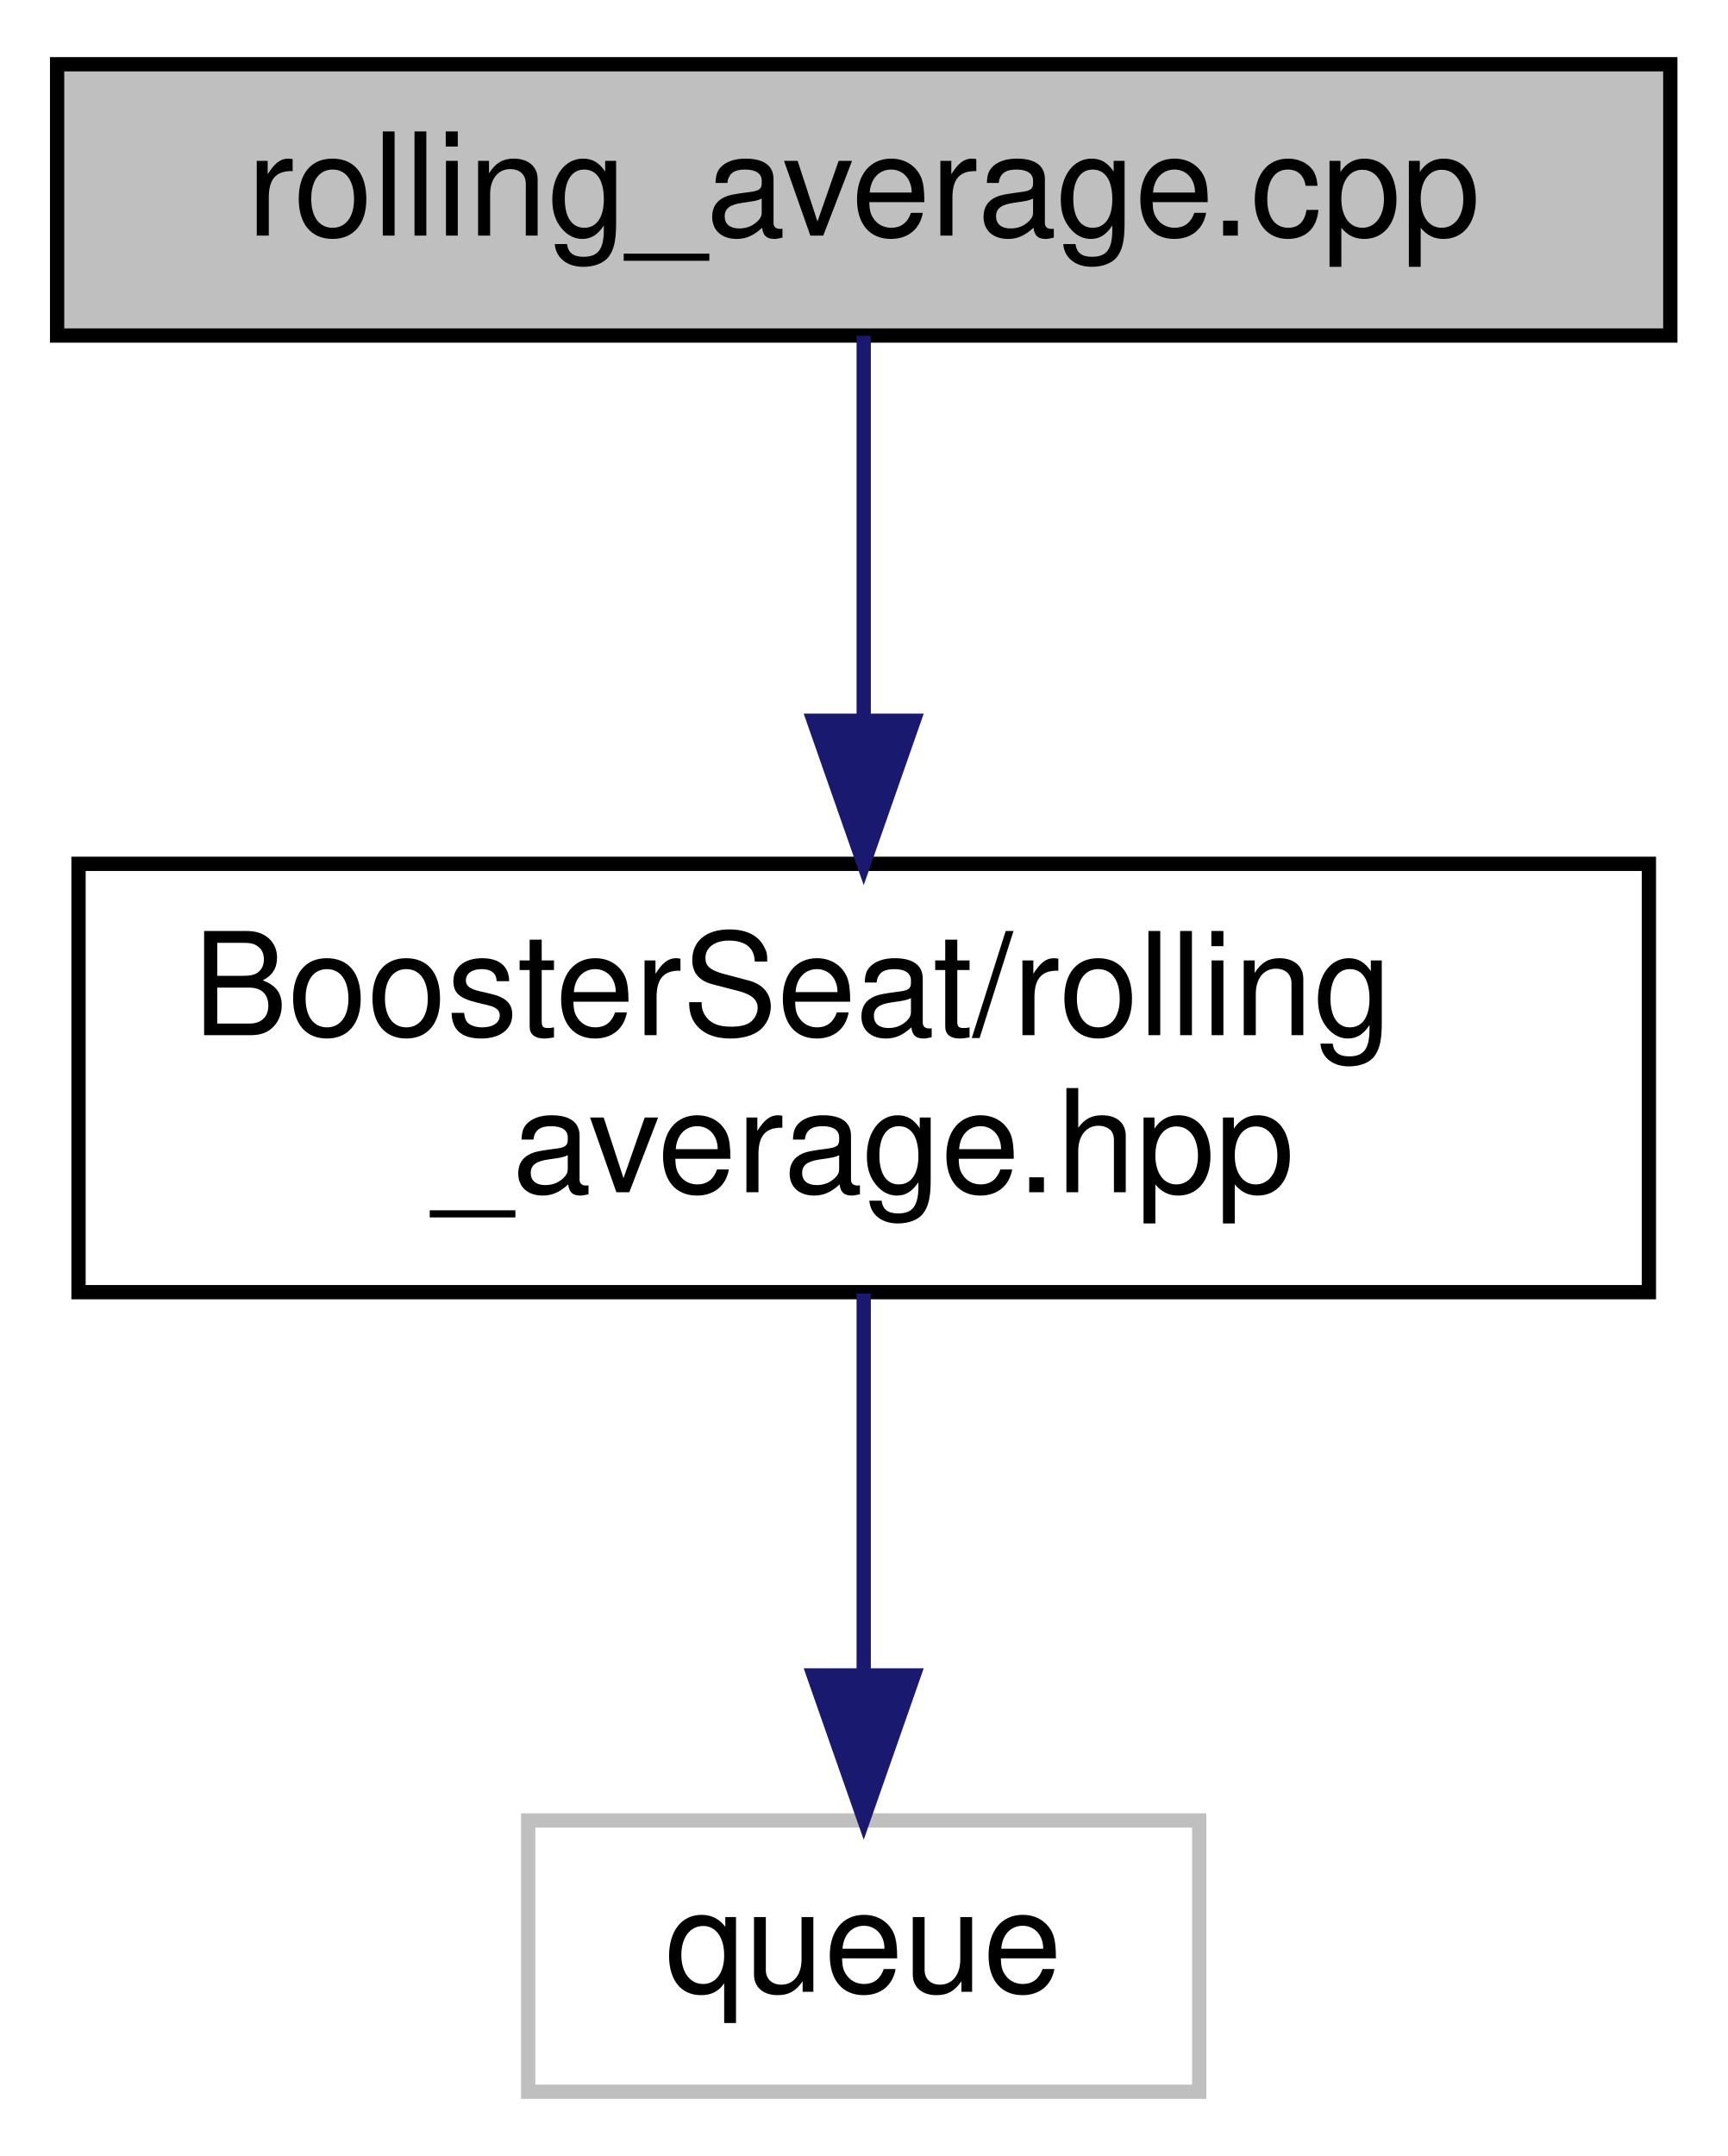
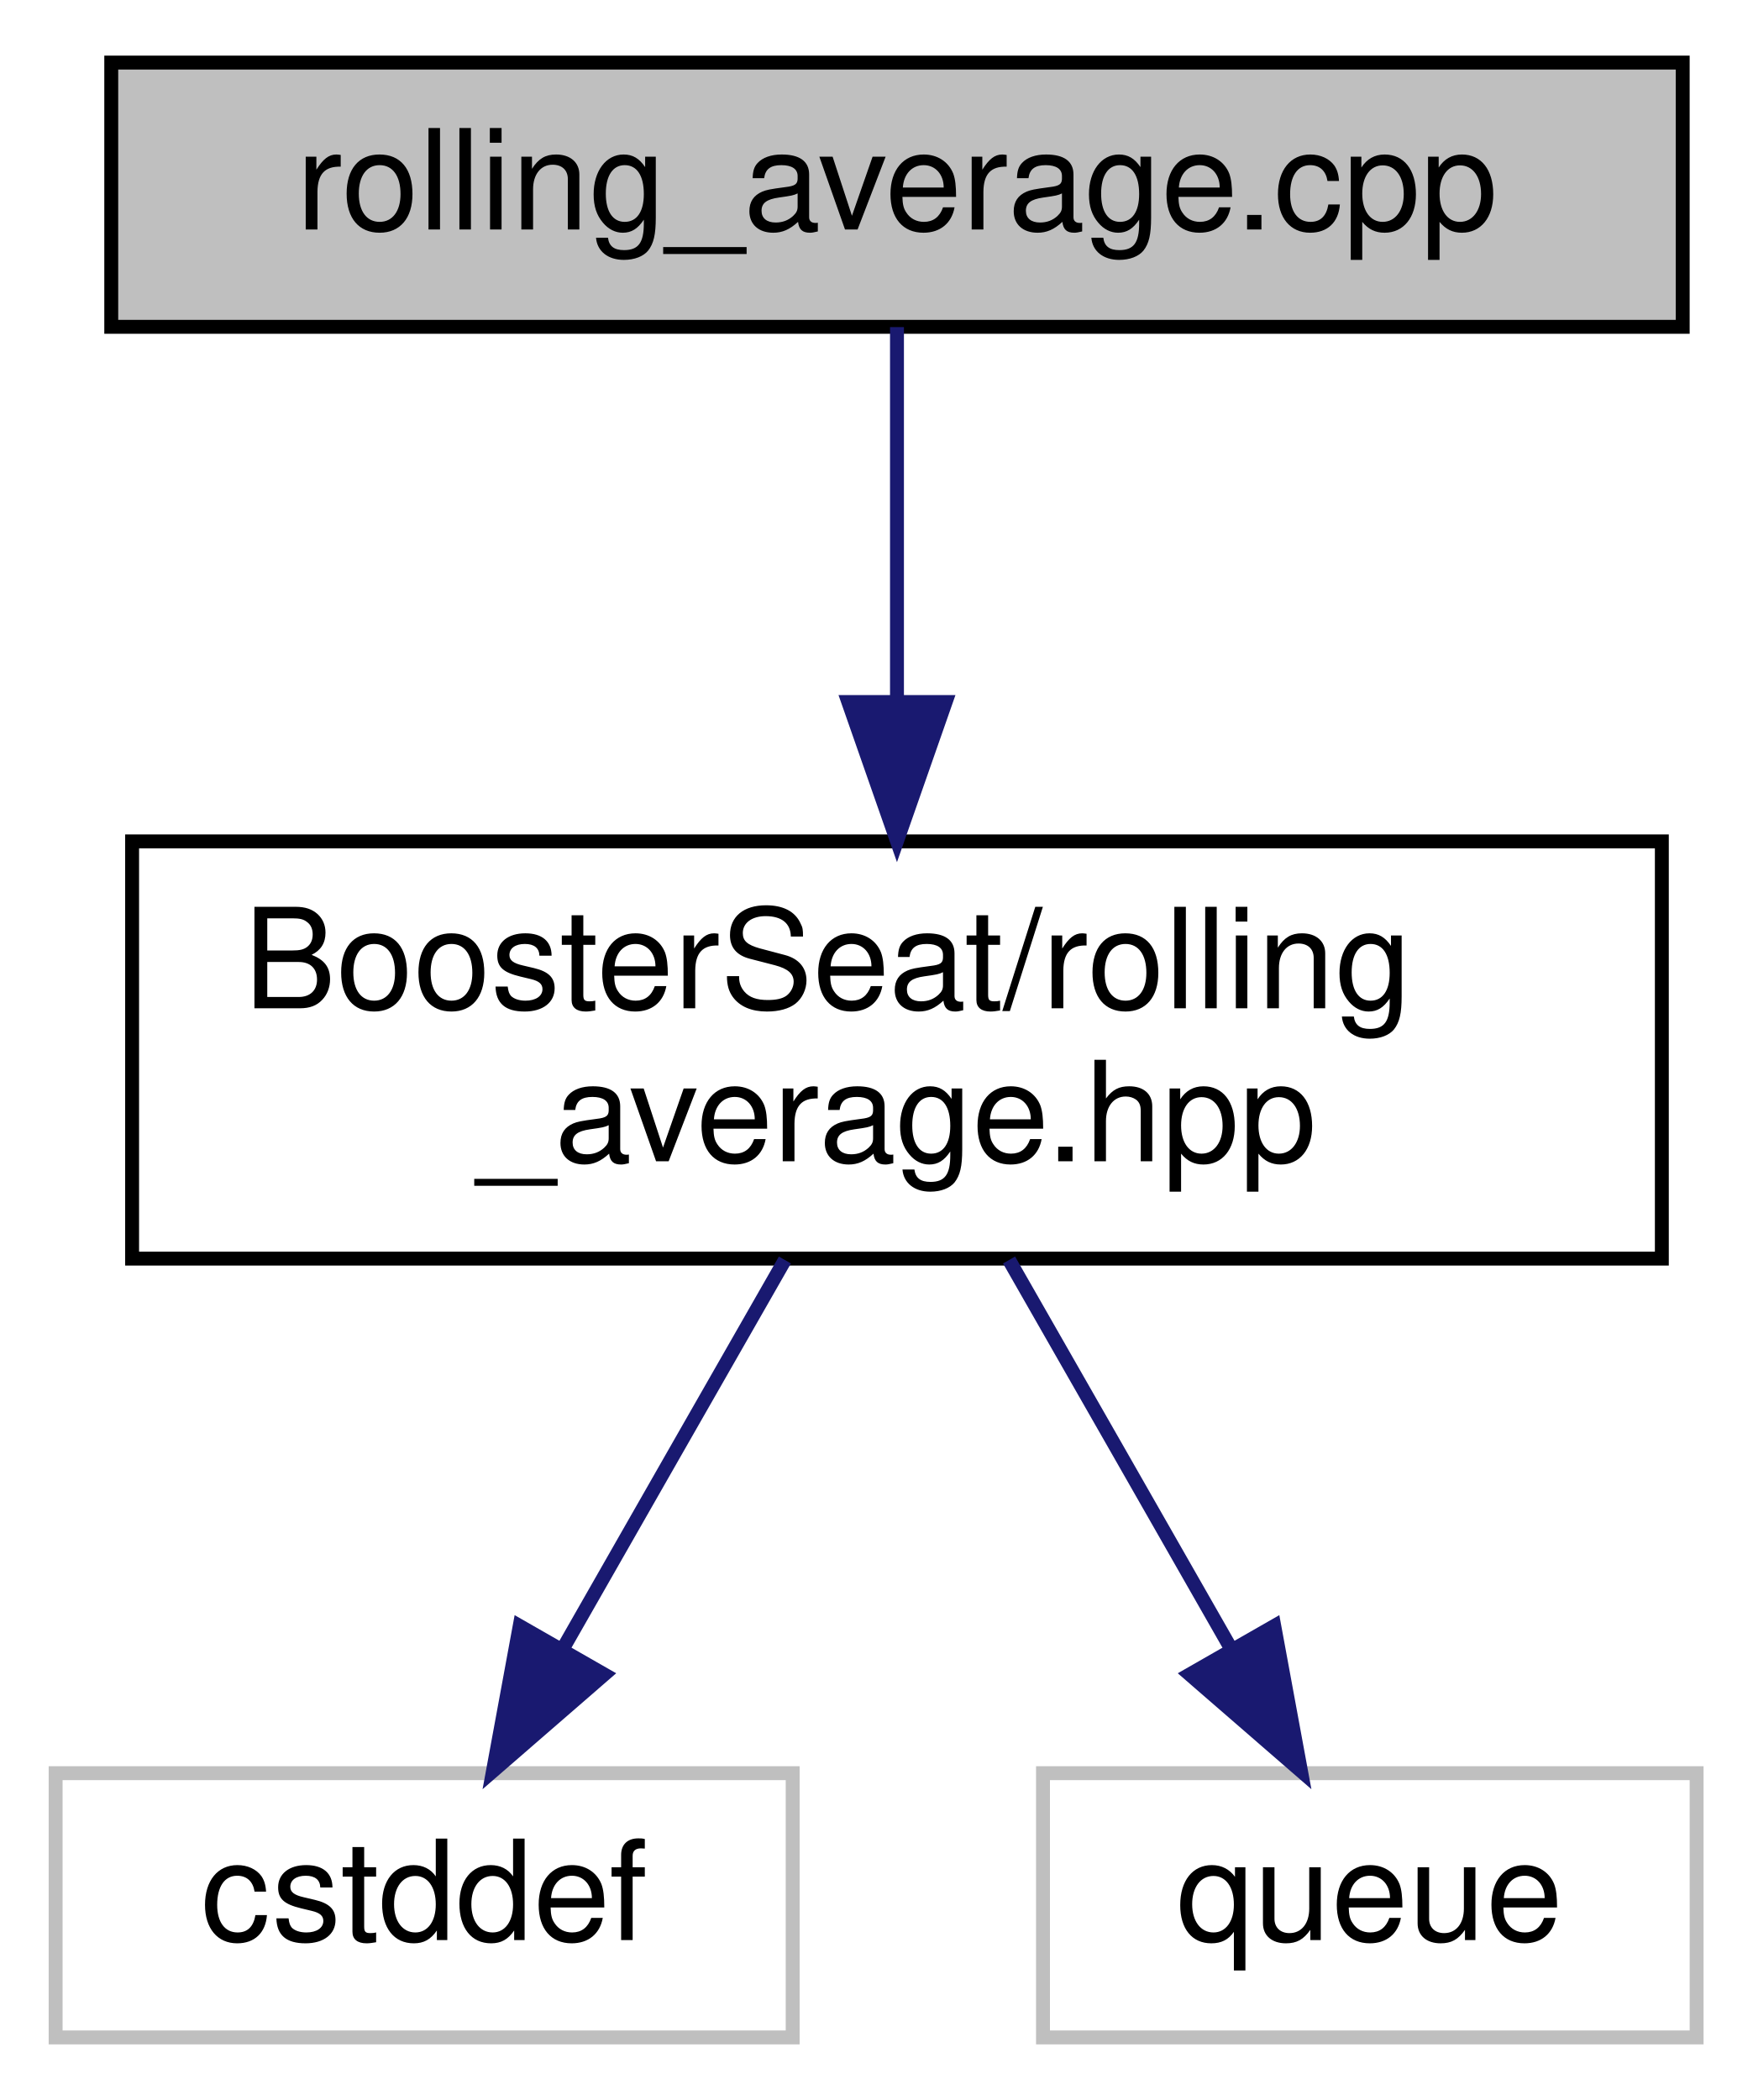
- <svg xmlns="http://www.w3.org/2000/svg" xmlns:xlink="http://www.w3.org/1999/xlink" width="121pt" height="151pt" viewBox="0.00 0.00 121.00 151.00">
+ <svg xmlns="http://www.w3.org/2000/svg" xmlns:xlink="http://www.w3.org/1999/xlink" width="126pt" height="151pt" viewBox="0.00 0.00 126.00 151.00">
  <g id="graph0" class="graph" transform="scale(1 1) rotate(0) translate(4 147)">
    <g id="node1" class="node">
      <g id="a_node1">
        <a xlink:title=" ">
-           <polygon fill="#bfbfbf" stroke="black" points="0,-123.5 0,-142.5 113,-142.5 113,-123.5 0,-123.5" />
-           <text text-anchor="middle" x="56.5" y="-130.5" font-family="Helvetica,sans-Serif" font-size="10.00">rolling_average.cpp</text>
+           <polygon fill="#bfbfbf" stroke="black" points="4,-123.5 4,-142.5 117,-142.5 117,-123.5 4,-123.5" />
+           <text text-anchor="middle" x="60.5" y="-130.5" font-family="Helvetica,sans-Serif" font-size="10.00">rolling_average.cpp</text>
        </a>
      </g>
    </g>
    <g id="node2" class="node">
      <g id="a_node2">
        <a xlink:href="rolling__average_8hpp.html" target="_top" xlink:title=" ">
-           <polygon fill="none" stroke="black" points="1.5,-56.5 1.5,-86.5 111.5,-86.5 111.5,-56.5 1.5,-56.5" />
-           <text text-anchor="start" x="9.5" y="-74.5" font-family="Helvetica,sans-Serif" font-size="10.00">BoosterSeat/rolling</text>
-           <text text-anchor="middle" x="56.5" y="-63.5" font-family="Helvetica,sans-Serif" font-size="10.00">_average.hpp</text>
+           <polygon fill="none" stroke="black" points="5.5,-56.5 5.5,-86.5 115.5,-86.5 115.5,-56.5 5.5,-56.5" />
+           <text text-anchor="start" x="13.5" y="-74.5" font-family="Helvetica,sans-Serif" font-size="10.00">BoosterSeat/rolling</text>
+           <text text-anchor="middle" x="60.5" y="-63.5" font-family="Helvetica,sans-Serif" font-size="10.00">_average.hpp</text>
        </a>
      </g>
    </g>
    <g id="edge1" class="edge">
-       <path fill="none" stroke="midnightblue" d="M56.5,-123.48C56.5,-116.47 56.5,-106.19 56.5,-96.7" />
-       <polygon fill="midnightblue" stroke="midnightblue" points="60,-96.52 56.5,-86.52 53,-96.52 60,-96.52" />
+       <path fill="none" stroke="midnightblue" d="M60.5,-123.48C60.5,-116.47 60.5,-106.19 60.5,-96.7" />
+       <polygon fill="midnightblue" stroke="midnightblue" points="64,-96.52 60.5,-86.52 57,-96.52 64,-96.52" />
    </g>
    <g id="node3" class="node">
      <g id="a_node3">
        <a xlink:title=" ">
-           <polygon fill="none" stroke="#bfbfbf" points="33,-0.5 33,-19.5 80,-19.5 80,-0.5 33,-0.5" />
-           <text text-anchor="middle" x="56.5" y="-7.5" font-family="Helvetica,sans-Serif" font-size="10.00">queue</text>
+           <polygon fill="none" stroke="#bfbfbf" points="0,-0.5 0,-19.5 53,-19.5 53,-0.5 0,-0.5" />
+           <text text-anchor="middle" x="26.5" y="-7.5" font-family="Helvetica,sans-Serif" font-size="10.00">cstddef</text>
        </a>
      </g>
    </g>
    <g id="edge2" class="edge">
-       <path fill="none" stroke="midnightblue" d="M56.5,-56.4C56.5,-48.47 56.5,-38.46 56.5,-29.86" />
-       <polygon fill="midnightblue" stroke="midnightblue" points="60,-29.66 56.5,-19.66 53,-29.66 60,-29.66" />
+       <path fill="none" stroke="midnightblue" d="M52.44,-56.4C47.65,-48.02 41.54,-37.33 36.46,-28.42" />
+       <polygon fill="midnightblue" stroke="midnightblue" points="39.45,-26.6 31.45,-19.66 33.37,-30.08 39.45,-26.6" />
+     </g>
+     <g id="node4" class="node">
+       <g id="a_node4">
+         <a xlink:title=" ">
+           <polygon fill="none" stroke="#bfbfbf" points="71,-0.5 71,-19.5 118,-19.5 118,-0.5 71,-0.5" />
+           <text text-anchor="middle" x="94.5" y="-7.5" font-family="Helvetica,sans-Serif" font-size="10.00">queue</text>
+         </a>
+       </g>
+     </g>
+     <g id="edge3" class="edge">
+       <path fill="none" stroke="midnightblue" d="M68.56,-56.4C73.35,-48.02 79.46,-37.33 84.54,-28.42" />
+       <polygon fill="midnightblue" stroke="midnightblue" points="87.63,-30.08 89.55,-19.66 81.55,-26.6 87.63,-30.08" />
    </g>
  </g>
</svg>
